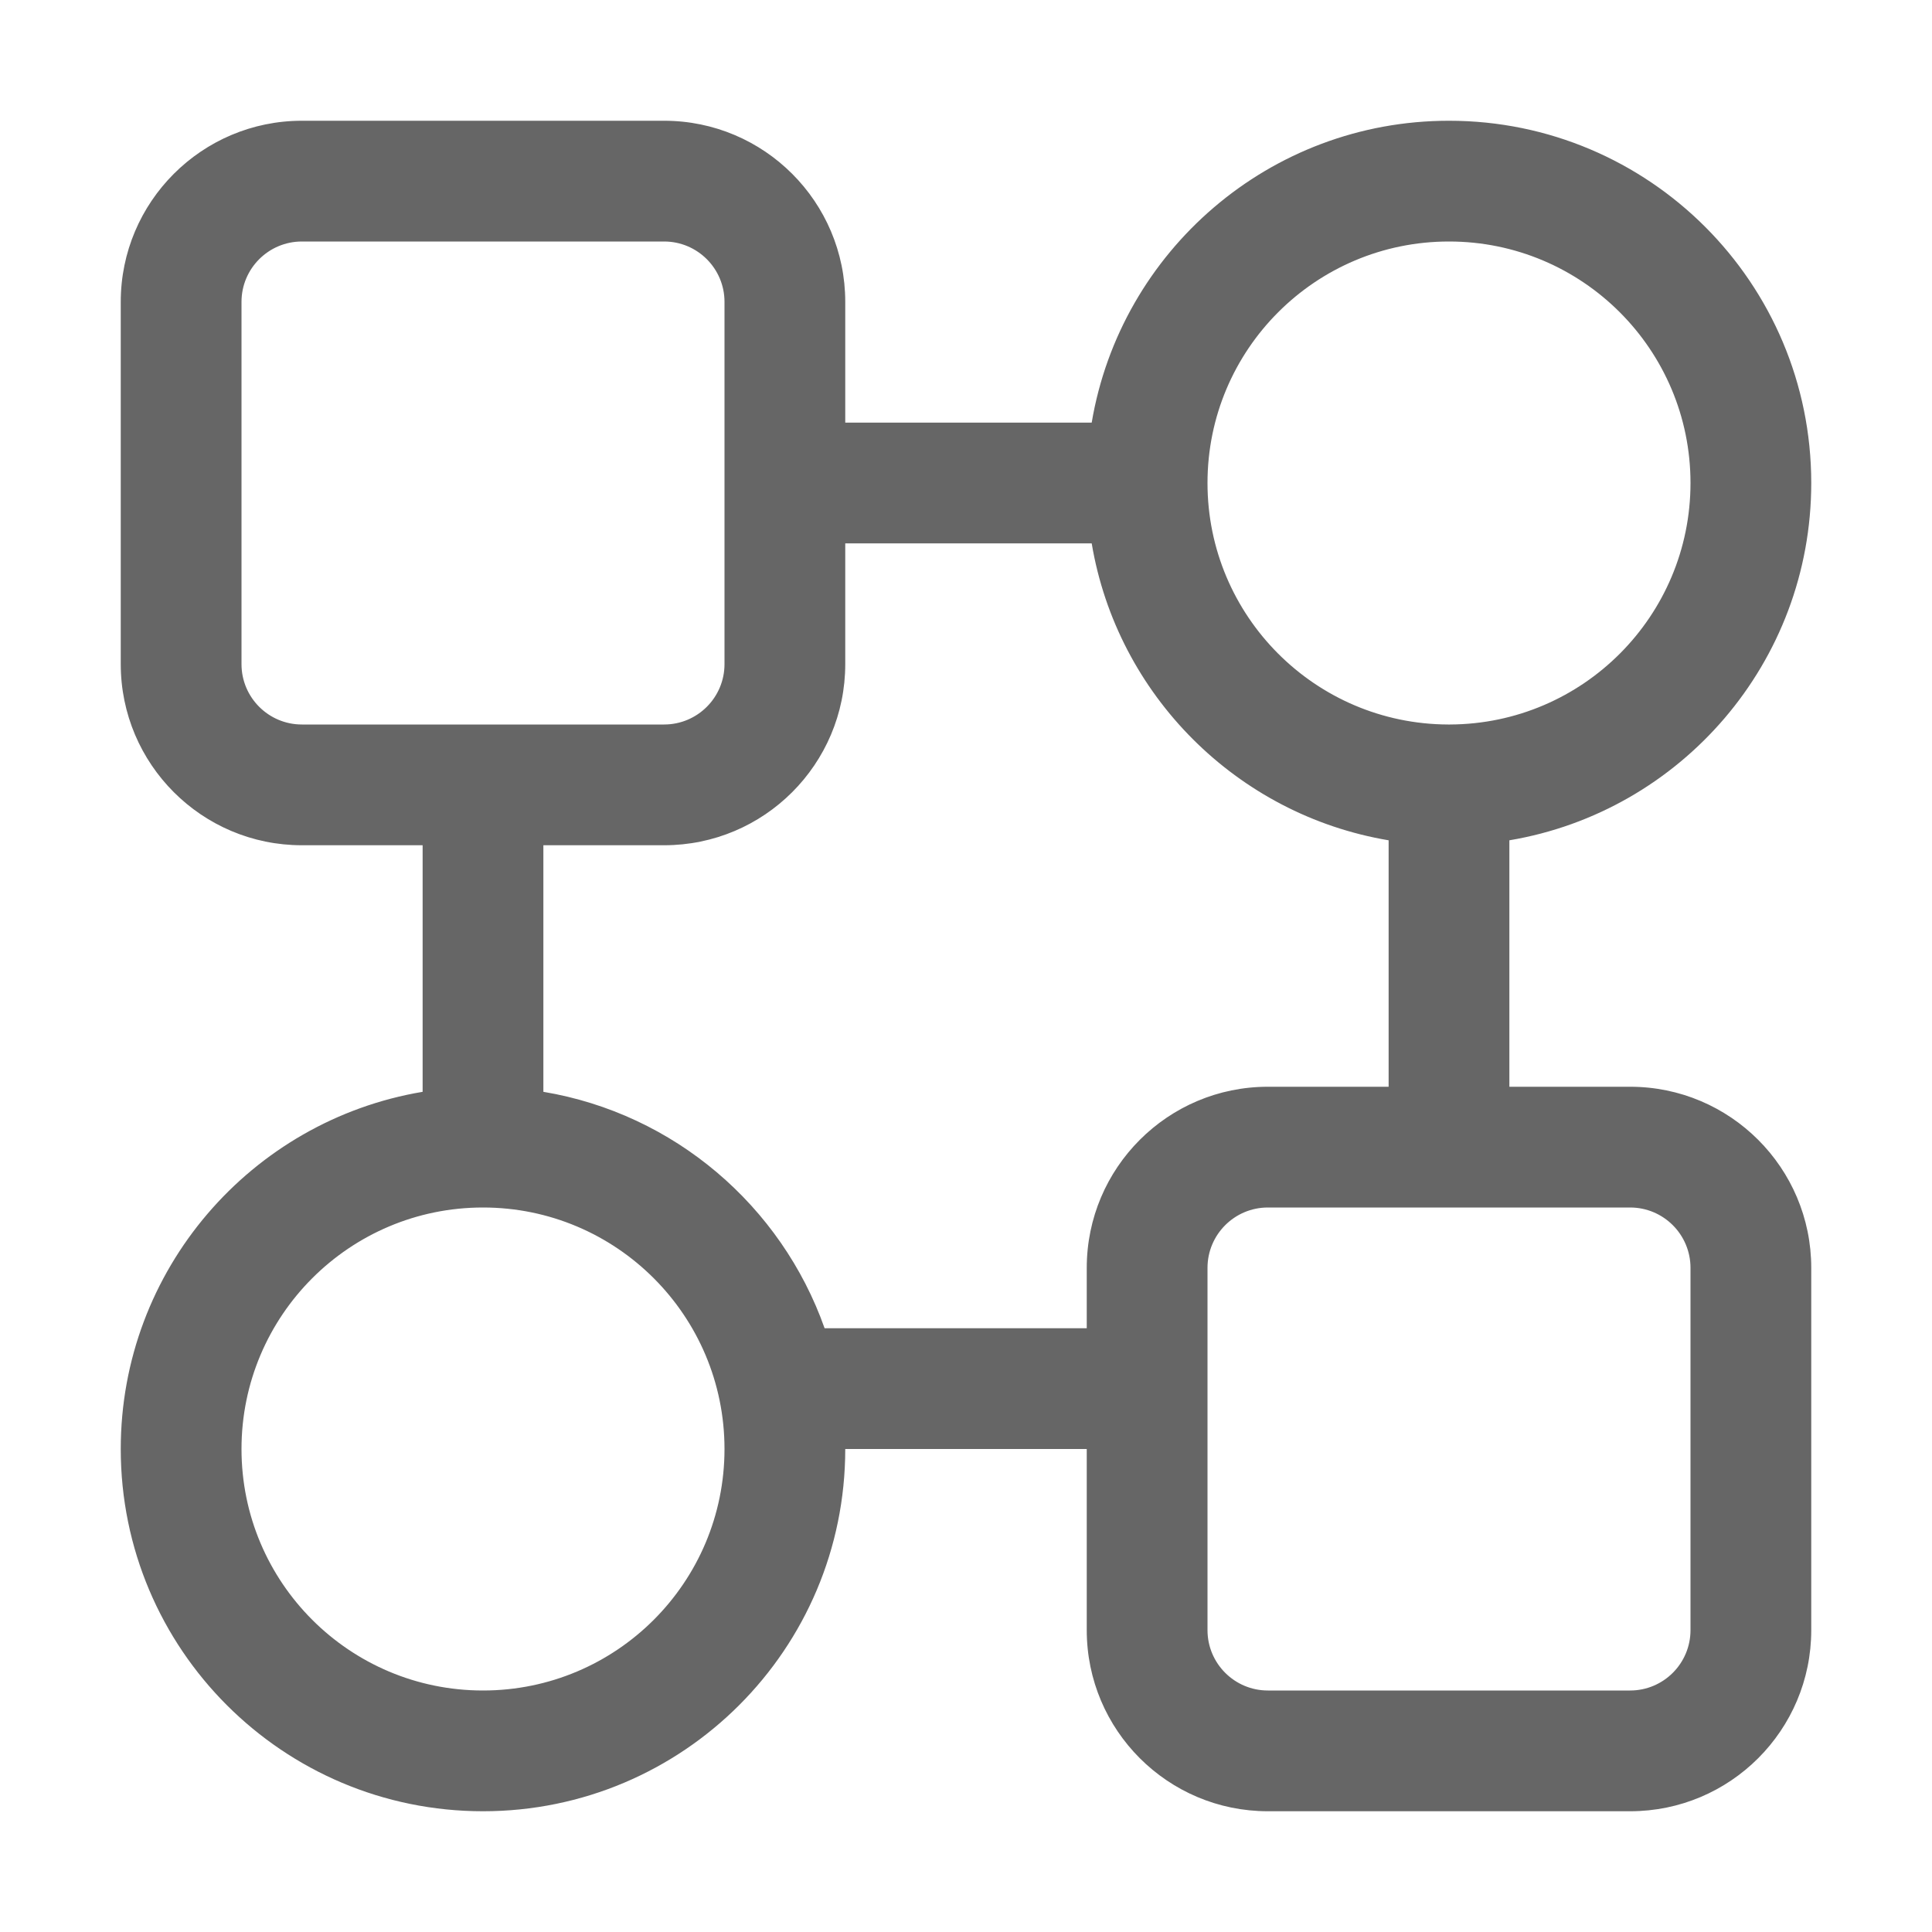
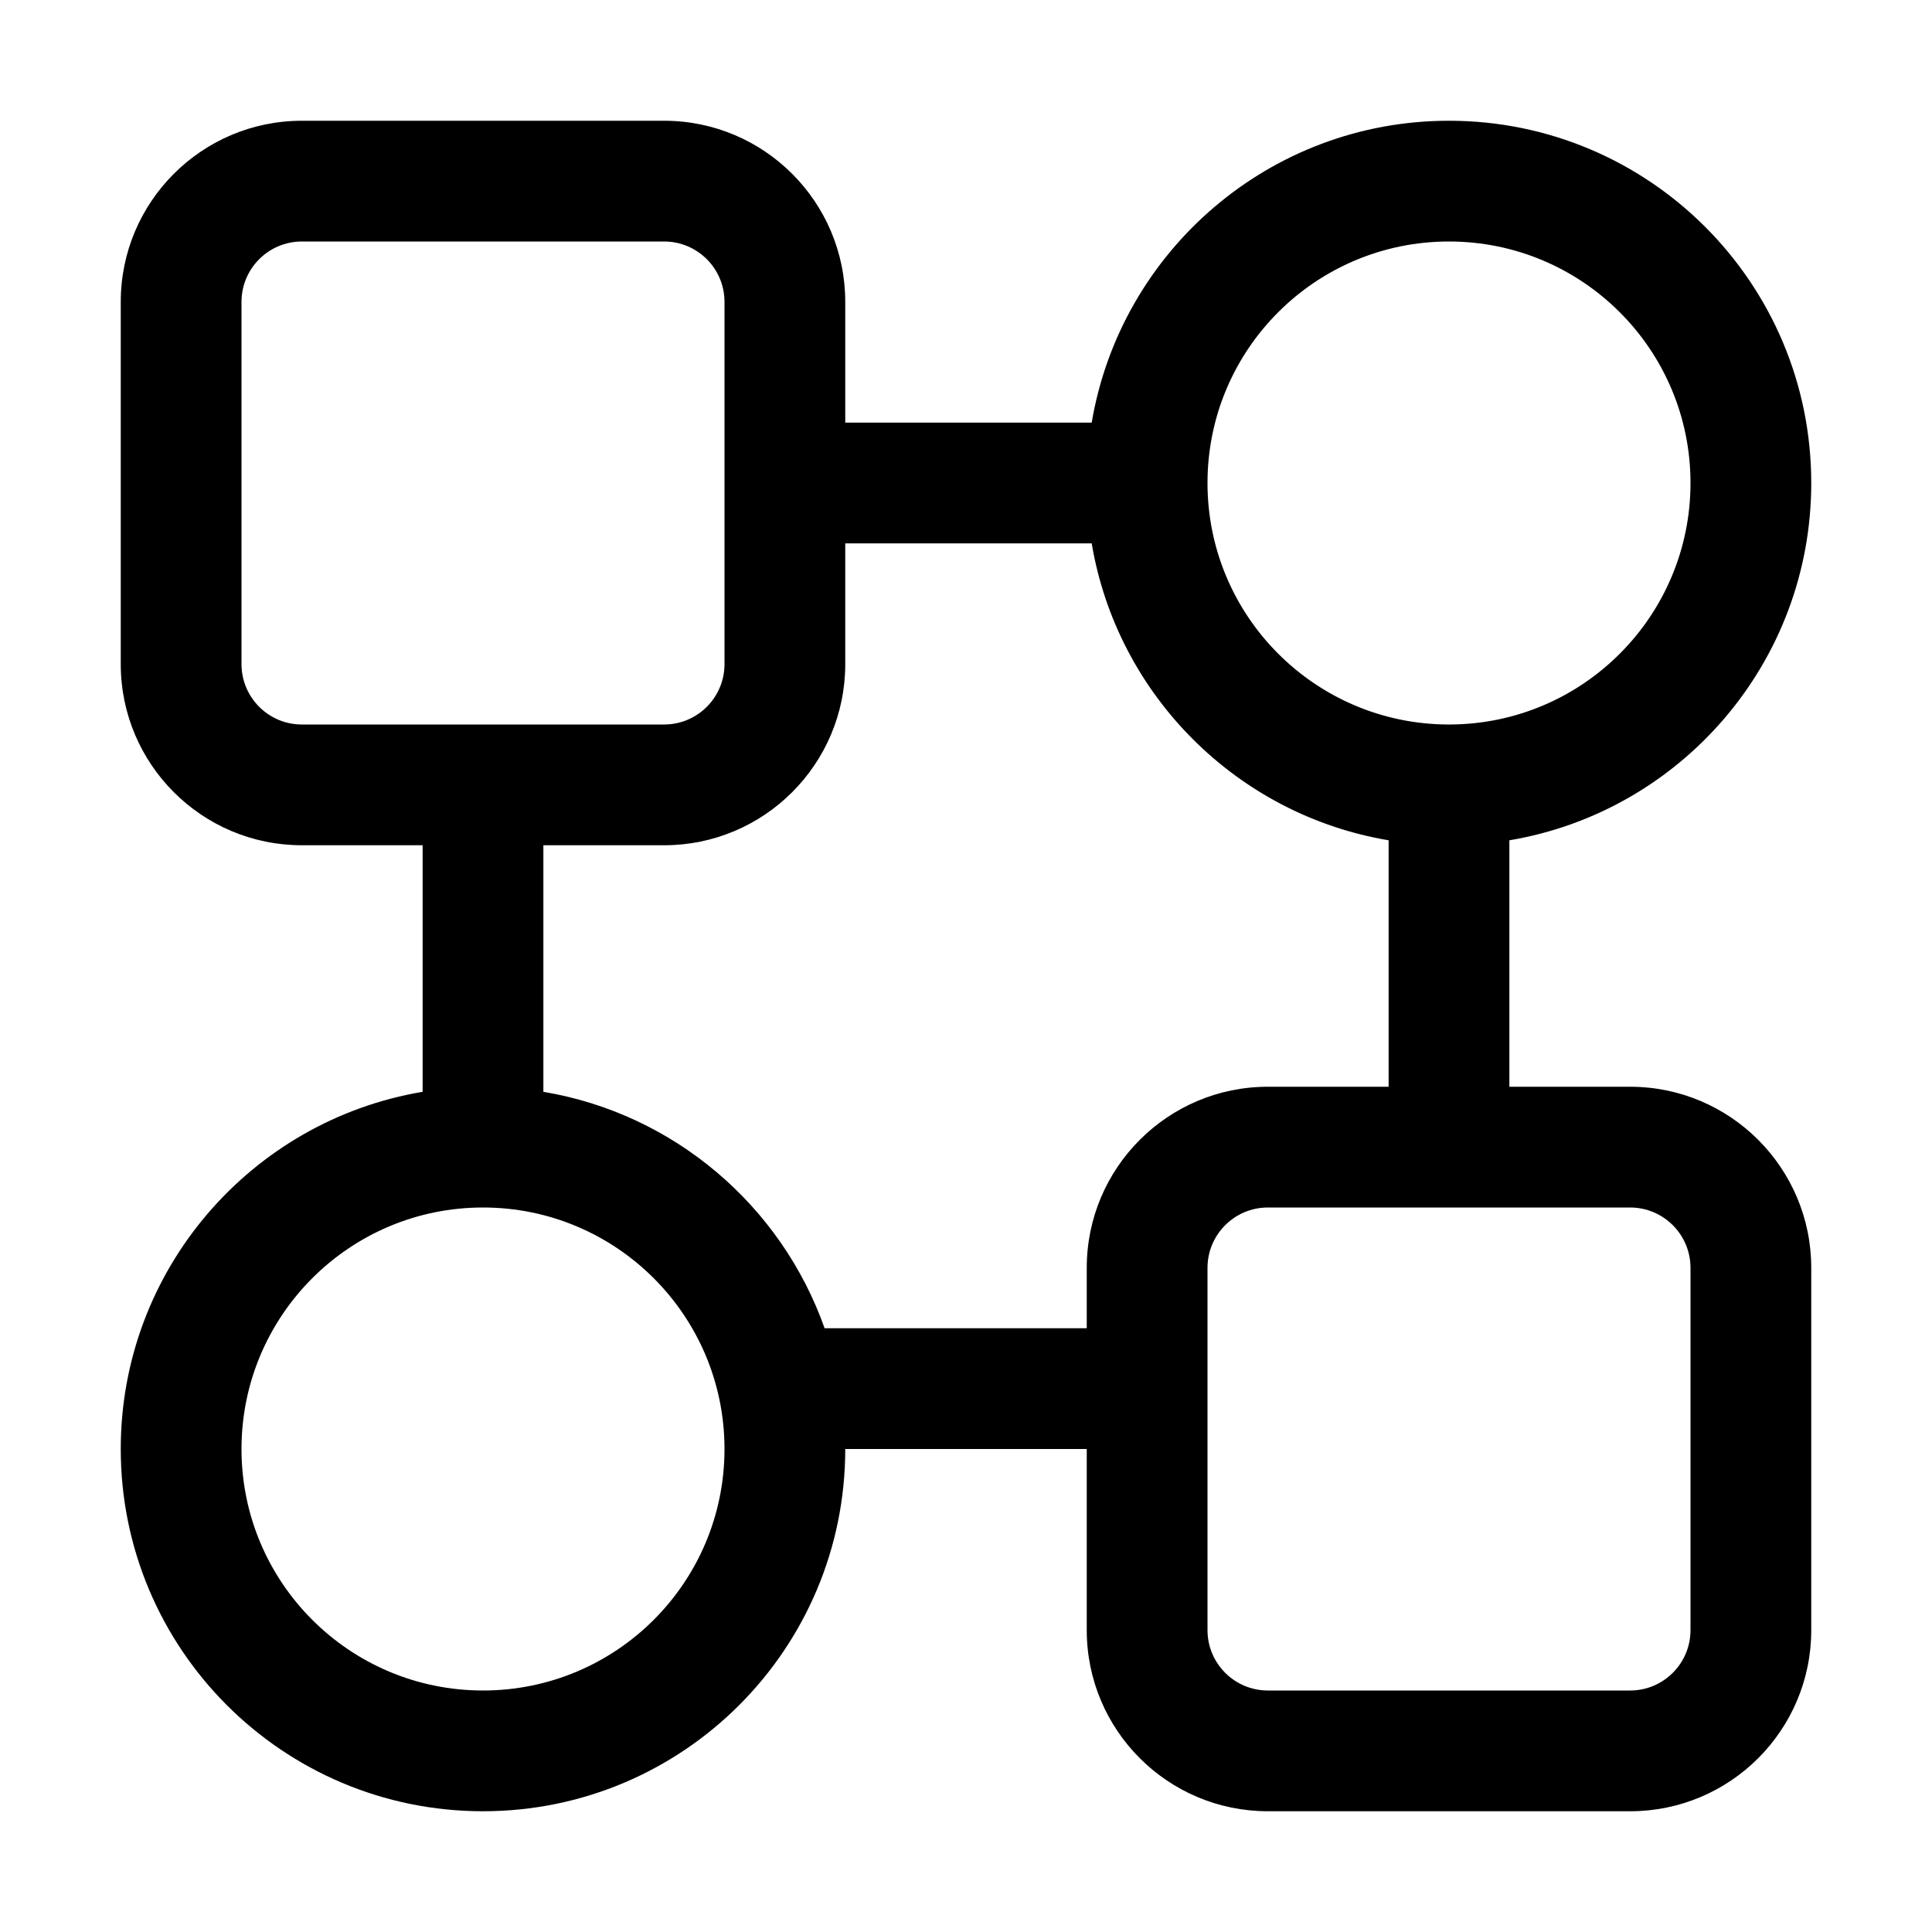
- <svg xmlns="http://www.w3.org/2000/svg" width="16" height="16" viewBox="0 0 16 16" fill="none">
-   <path fill-rule="evenodd" clip-rule="evenodd" d="M12 2C10.895 2 10 2.895 10 4C10 5.102 10.892 5.996 11.993 6C11.995 6 11.998 6 12 6C12.002 6 12.005 6 12.007 6C13.108 5.996 14 5.102 14 4C14 2.895 13.104 2 12 2ZM12.5 6.959C13.919 6.721 15 5.487 15 4C15 2.343 13.657 1 12 1C10.514 1 9.28 2.081 9.041 3.5H7V2.5C7 1.672 6.328 1 5.5 1H2.5C1.672 1 1 1.672 1 2.5V5.5C1 6.328 1.672 7 2.5 7H3.5V9.042C2.081 9.28 1 10.514 1 12C1 13.657 2.343 15 4 15C5.657 15 7 13.657 7 12C7 12 7 12 7 12H9V13.5C9 14.329 9.672 15 10.5 15H13.5C14.328 15 15 14.329 15 13.5V10.5C15 9.672 14.328 9 13.5 9H12.5V6.959ZM11.5 6.959C10.244 6.748 9.252 5.756 9.041 4.5H7V5.5C7 6.328 6.328 7 5.5 7H4.5V9.042C5.584 9.223 6.471 9.987 6.829 11H9V10.5C9 9.672 9.672 9 10.5 9H11.5V6.959ZM4.008 6H5.5C5.776 6 6 5.776 6 5.5V4.003C6 4.002 6 4.001 6 4C6 3.999 6 3.998 6 3.997V2.5C6 2.224 5.776 2 5.5 2H2.5C2.224 2 2 2.224 2 2.5V5.5C2 5.776 2.224 6 2.5 6H3.992C3.995 6 3.997 6 4 6C4.003 6 4.005 6 4.008 6ZM4 10C2.895 10 2 10.896 2 12C2 13.105 2.895 14 4 14C5.105 14 6 13.105 6 12C6 10.896 5.105 10 4 10ZM10.5 10C10.224 10 10 10.224 10 10.5V13.5C10 13.776 10.224 14 10.5 14H13.5C13.776 14 14 13.776 14 13.5V10.5C14 10.224 13.776 10 13.5 10H10.5Z" fill="#666666" />
+ <svg xmlns="http://www.w3.org/2000/svg" viewBox="0 0 16 16">
+   <path fill-rule="evenodd" clip-rule="evenodd" d="M12 2C10.895 2 10 2.895 10 4C10 5.102 10.892 5.996 11.993 6C11.995 6 11.998 6 12 6C12.002 6 12.005 6 12.007 6C13.108 5.996 14 5.102 14 4C14 2.895 13.104 2 12 2ZM12.5 6.959C13.919 6.721 15 5.487 15 4C15 2.343 13.657 1 12 1C10.514 1 9.28 2.081 9.041 3.5H7V2.5C7 1.672 6.328 1 5.5 1H2.5C1.672 1 1 1.672 1 2.5V5.5C1 6.328 1.672 7 2.5 7H3.5V9.042C2.081 9.28 1 10.514 1 12C1 13.657 2.343 15 4 15C5.657 15 7 13.657 7 12C7 12 7 12 7 12H9V13.5C9 14.329 9.672 15 10.5 15H13.5C14.328 15 15 14.329 15 13.5V10.5C15 9.672 14.328 9 13.5 9H12.5V6.959ZM11.5 6.959C10.244 6.748 9.252 5.756 9.041 4.5H7V5.5C7 6.328 6.328 7 5.5 7H4.5V9.042C5.584 9.223 6.471 9.987 6.829 11H9V10.5C9 9.672 9.672 9 10.5 9H11.5V6.959ZM4.008 6H5.5C5.776 6 6 5.776 6 5.5V4.003C6 4.002 6 4.001 6 4C6 3.999 6 3.998 6 3.997V2.5C6 2.224 5.776 2 5.5 2H2.5C2.224 2 2 2.224 2 2.5V5.5C2 5.776 2.224 6 2.5 6H3.992C3.995 6 3.997 6 4 6C4.003 6 4.005 6 4.008 6ZM4 10C2.895 10 2 10.896 2 12C2 13.105 2.895 14 4 14C5.105 14 6 13.105 6 12C6 10.896 5.105 10 4 10ZM10.5 10C10.224 10 10 10.224 10 10.5V13.5C10 13.776 10.224 14 10.5 14H13.5C13.776 14 14 13.776 14 13.5V10.5C14 10.224 13.776 10 13.5 10H10.5Z" />
</svg>
